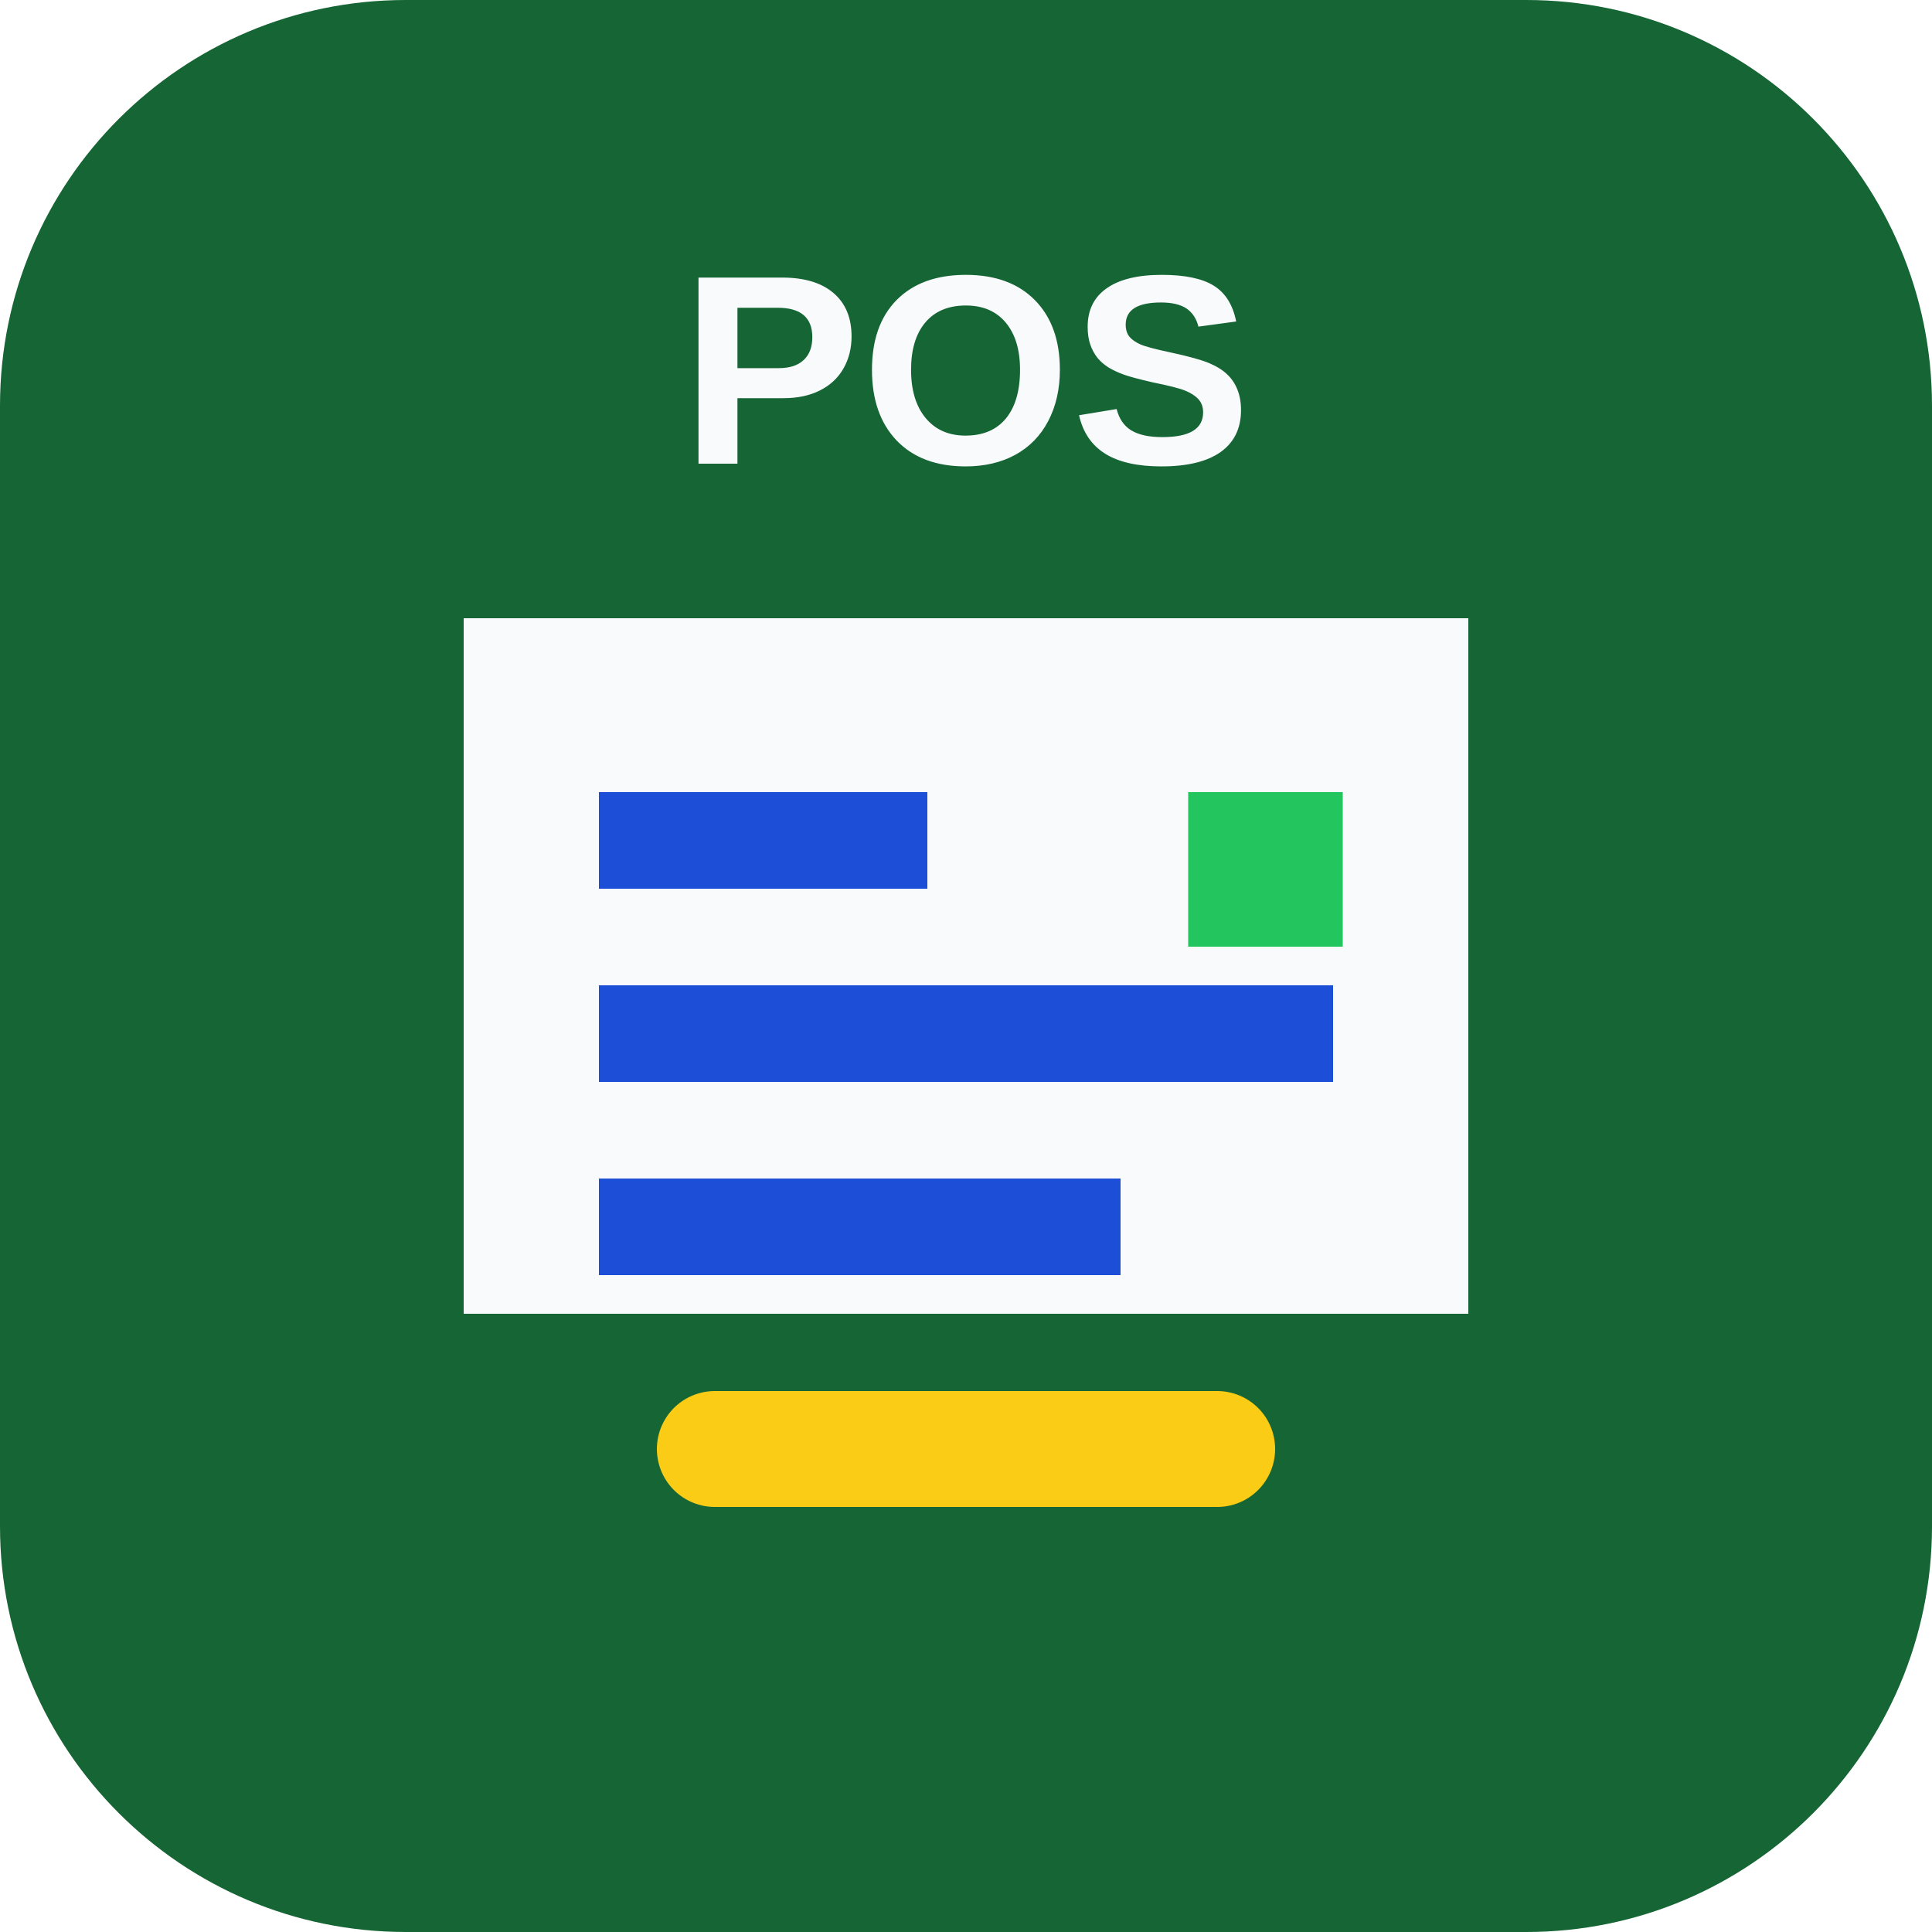
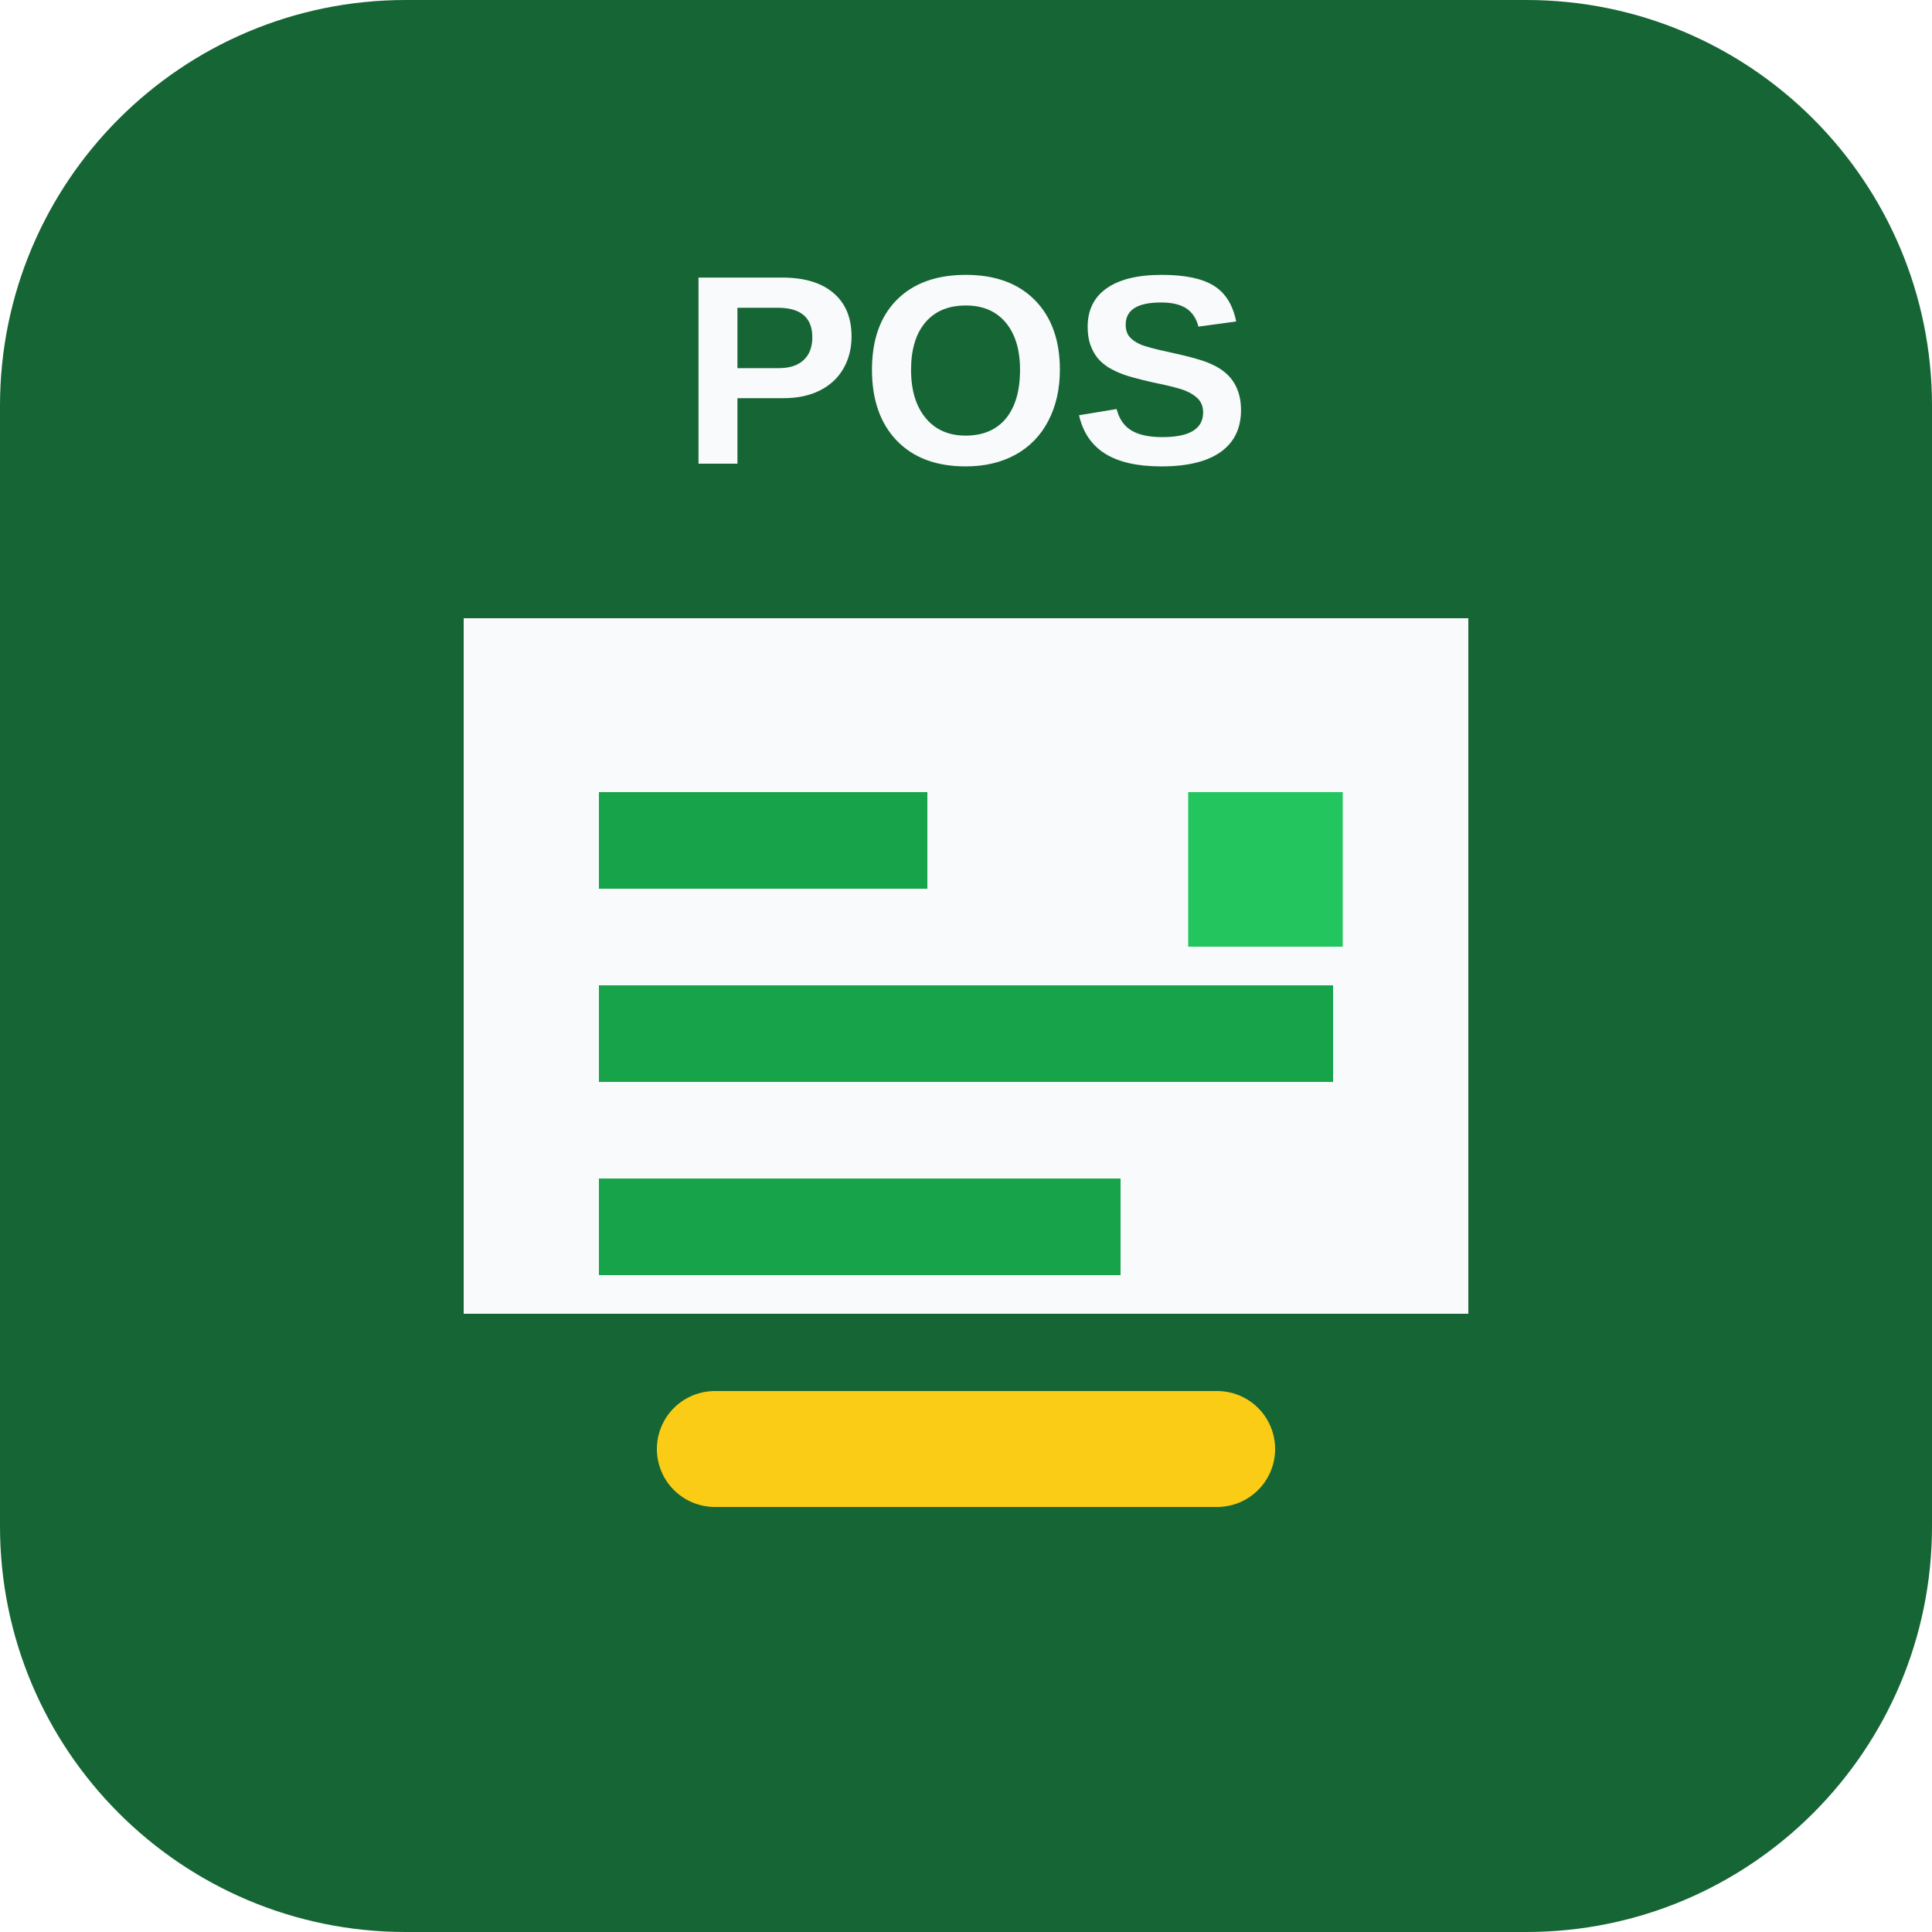
<svg xmlns="http://www.w3.org/2000/svg" width="200" height="200" viewBox="0 0 200 200" role="img" aria-label="Modul Asdos POS">
  <rect width="200" height="200" rx="42" fill="#166534" />
  <path d="M48 64h104v72H48z" fill="#f8fafc" />
-   <path d="M62 82h34v10H62zm0 20h76v10H62zm0 20h54v10H62z" fill="#1d4ed8" />
+   <path d="M62 82h34v10H62zm0 20h76v10H62zm0 20h54v10H62z" fill="#16a34a" />
  <path d="M123 82h16v16h-16z" fill="#22c55e" />
  <path d="M74 150h52" stroke="#facc15" stroke-width="12" stroke-linecap="round" />
  <text x="100" y="48" text-anchor="middle" font-family="Arial, sans-serif" font-size="28" font-weight="700" fill="#f8fafc">POS</text>
</svg>
